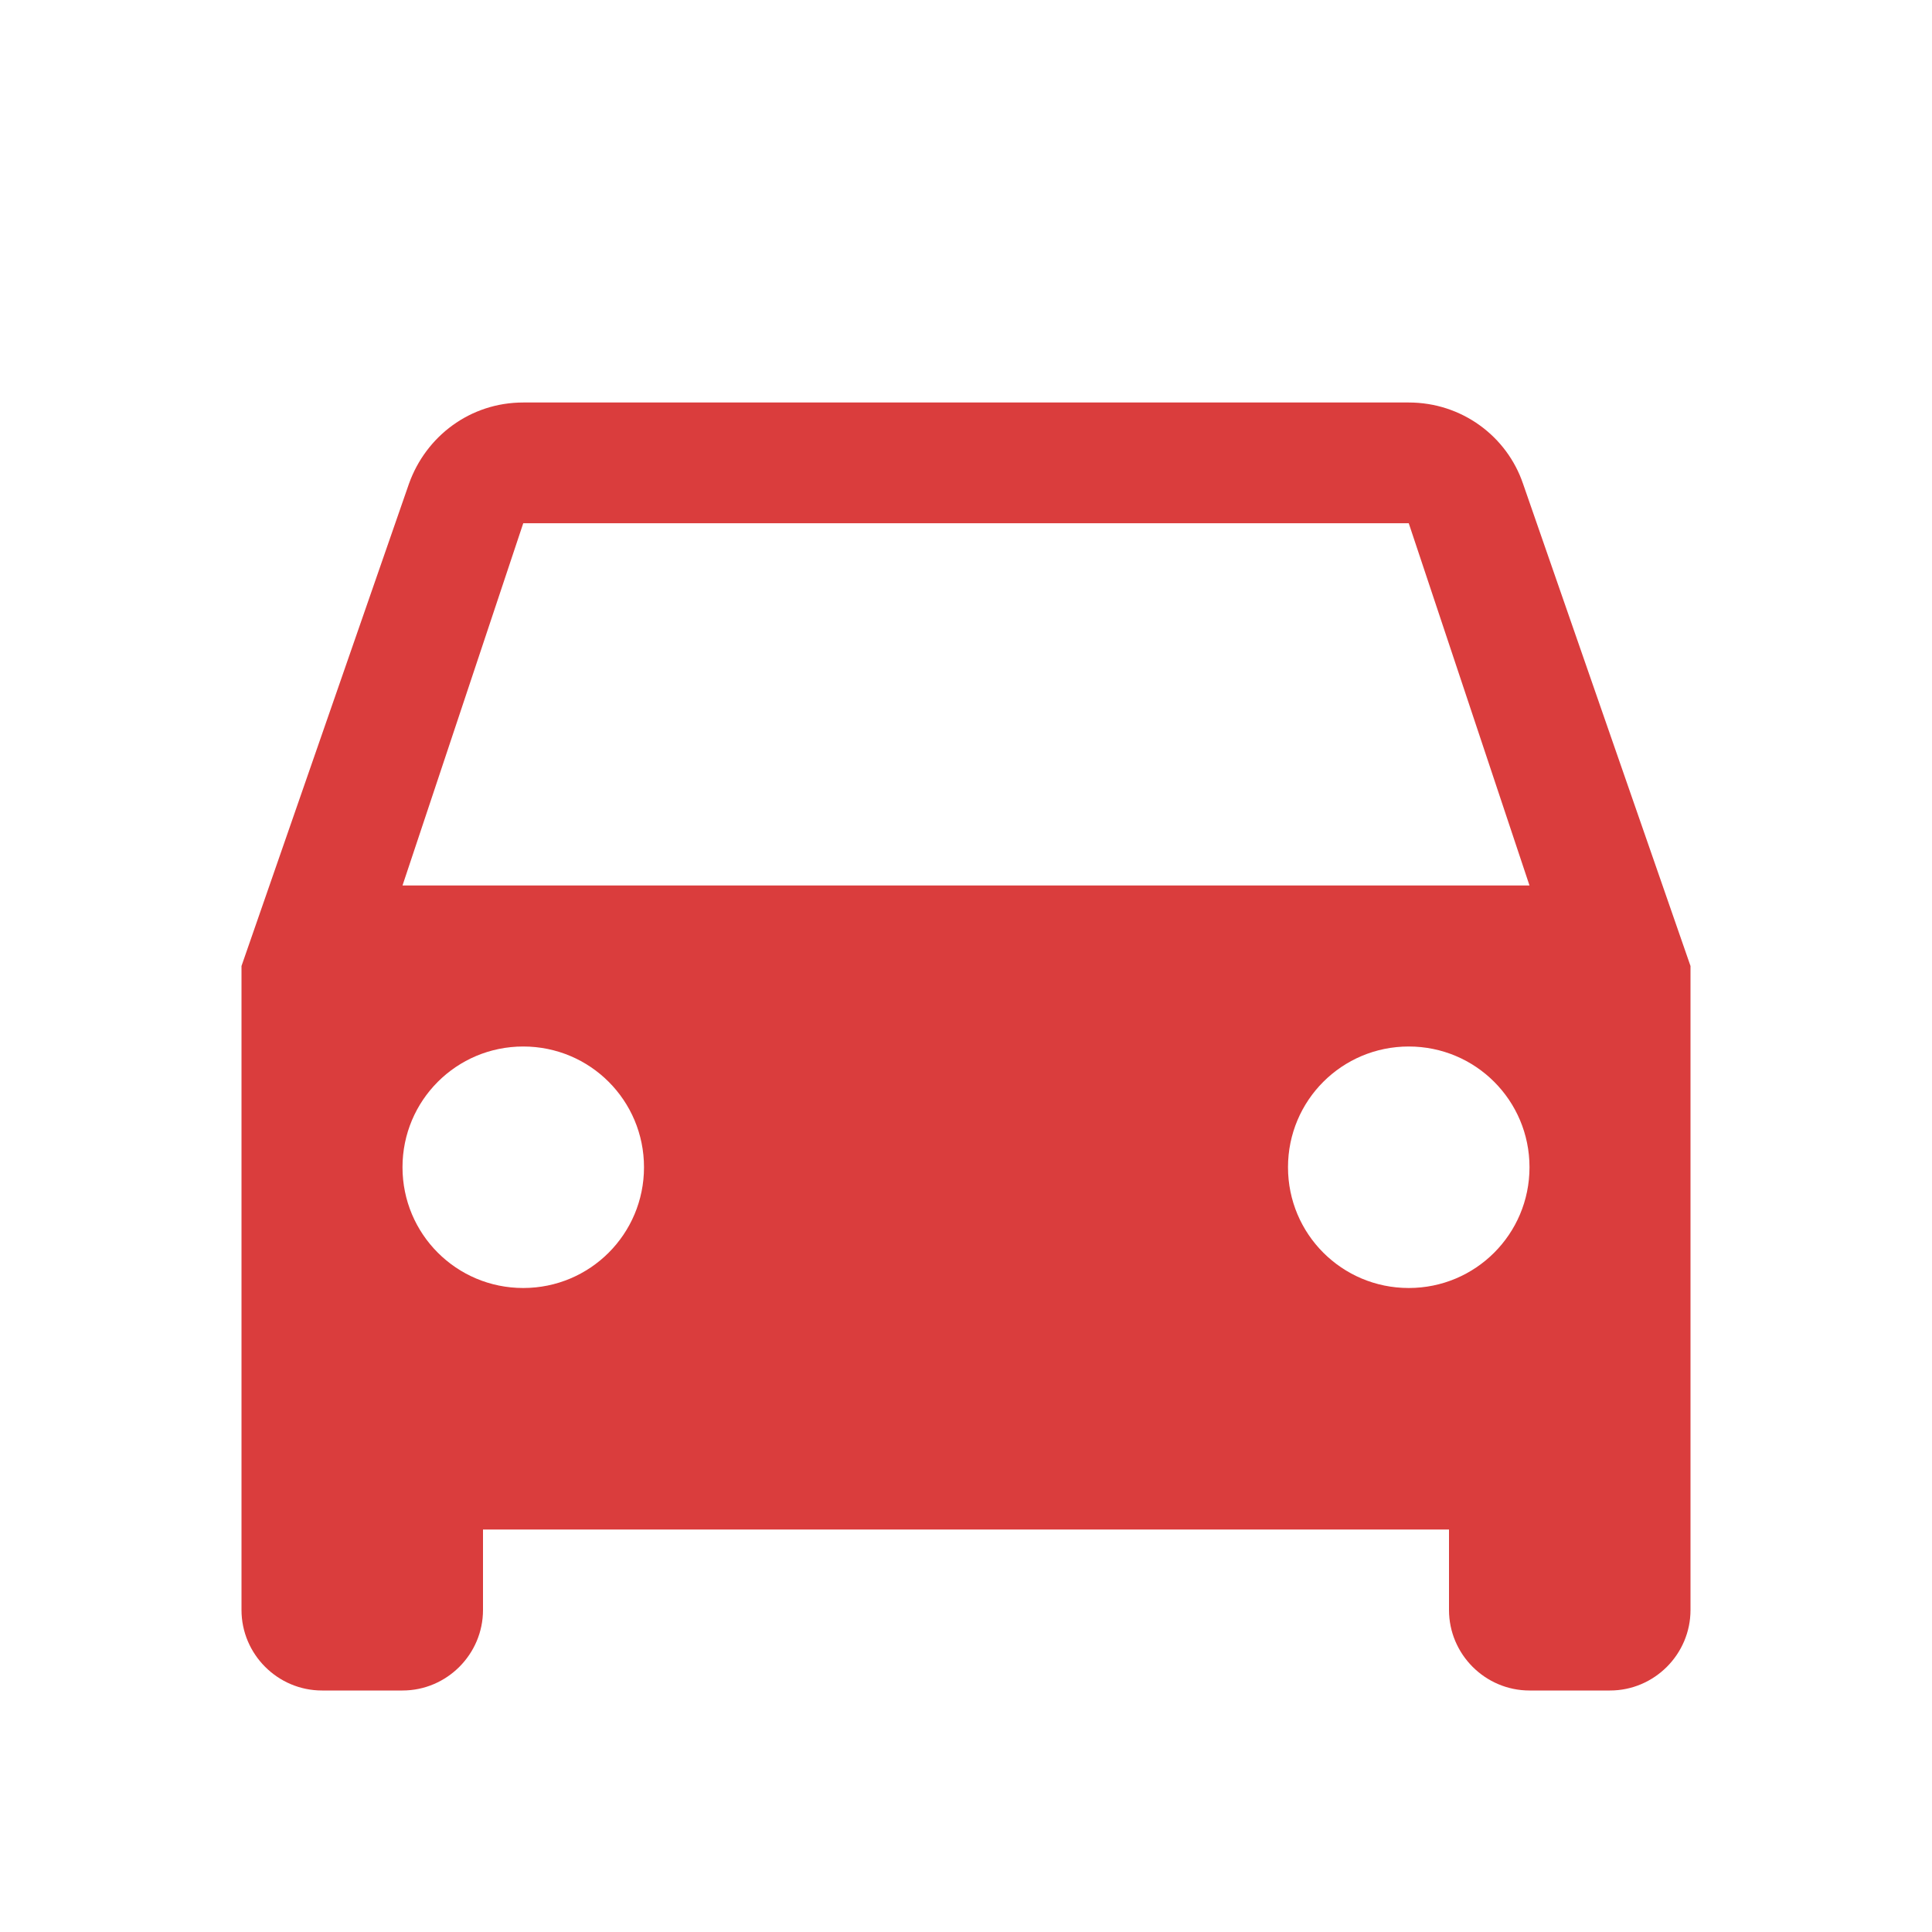
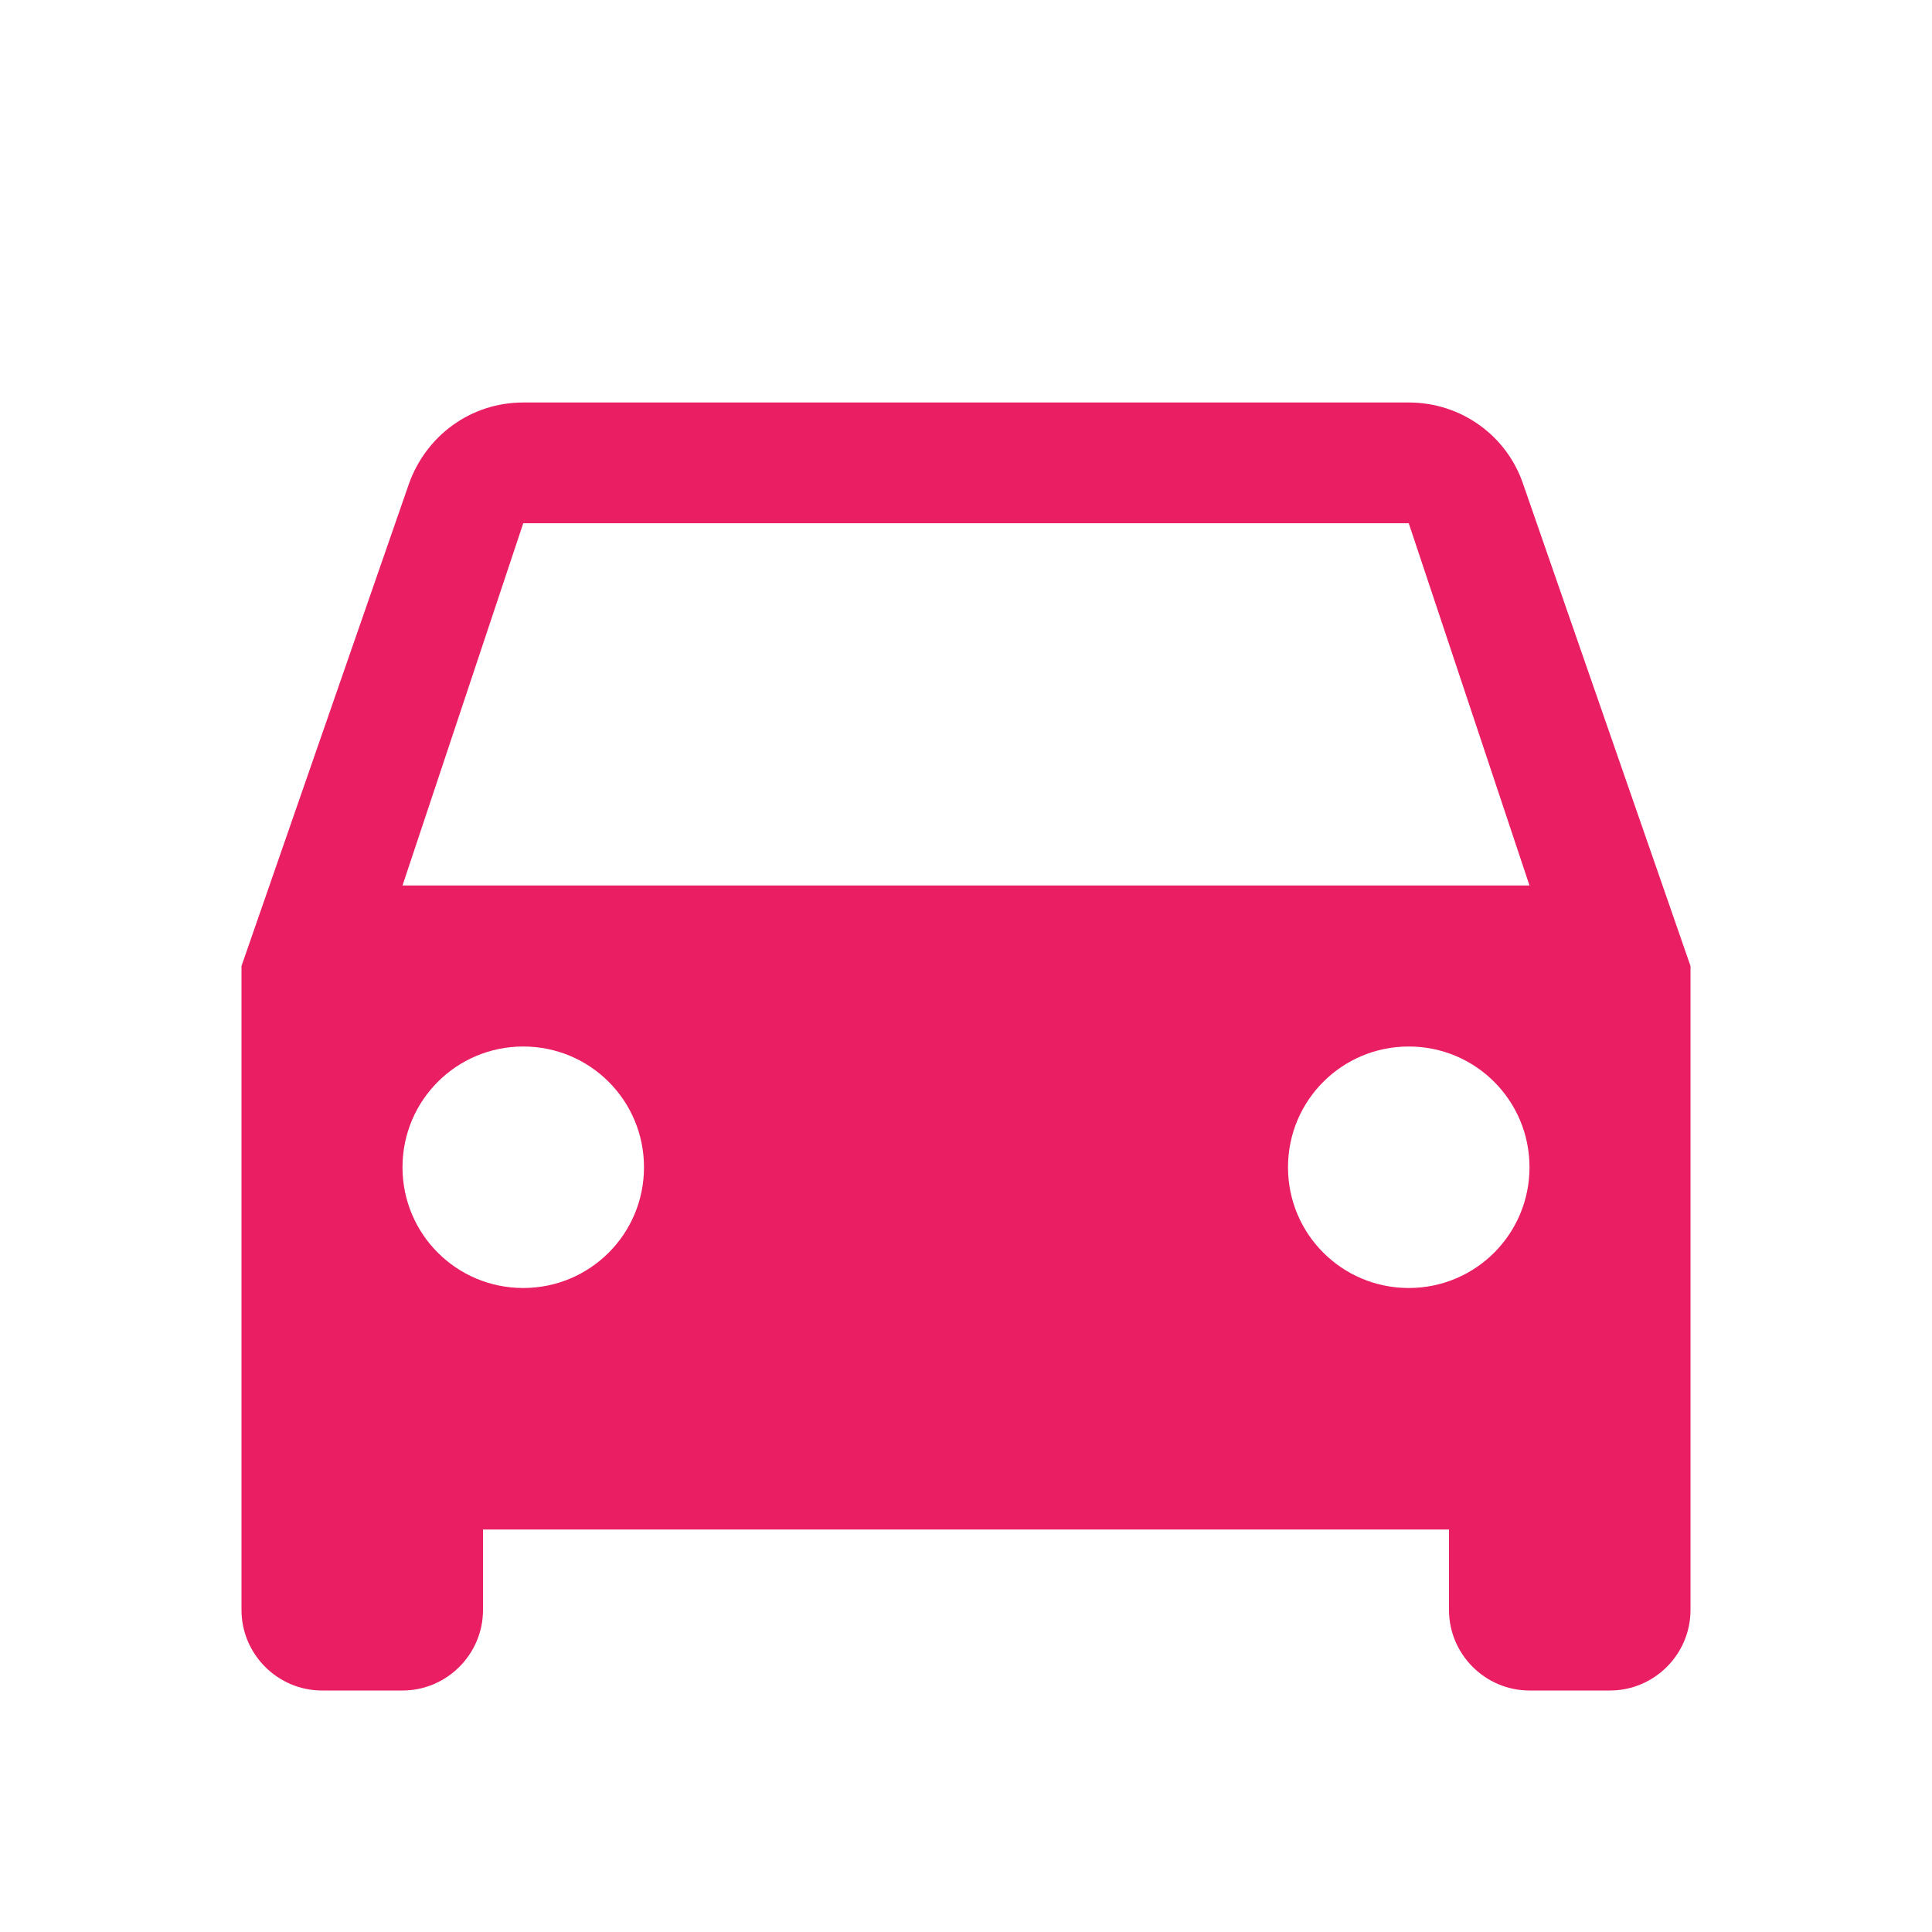
- <svg xmlns="http://www.w3.org/2000/svg" fill="#DA3D3D" height="24" viewBox="0 0 24 24" width="24">
+ <svg xmlns="http://www.w3.org/2000/svg" fill="#e91e63" height="24" viewBox="0 0 24 24" width="24">
  <path d="M18.92 6.01C18.72 5.42 18.16 5 17.5 5h-11c-.66 0-1.21.42-1.42 1.01L3 12v8c0 .55.45 1 1 1h1c.55 0 1-.45 1-1v-1h12v1c0 .55.45 1 1 1h1c.55 0 1-.45 1-1v-8l-2.08-5.99zM6.5 16c-.83 0-1.5-.67-1.5-1.5S5.67 13 6.5 13s1.5.67 1.5 1.5S7.33 16 6.5 16zm11 0c-.83 0-1.5-.67-1.5-1.5s.67-1.5 1.5-1.5 1.5.67 1.5 1.5-.67 1.5-1.5 1.5zM5 11l1.5-4.5h11L19 11H5z" />
  <path d="M0 0h24v24H0z" fill="none" />
</svg>
